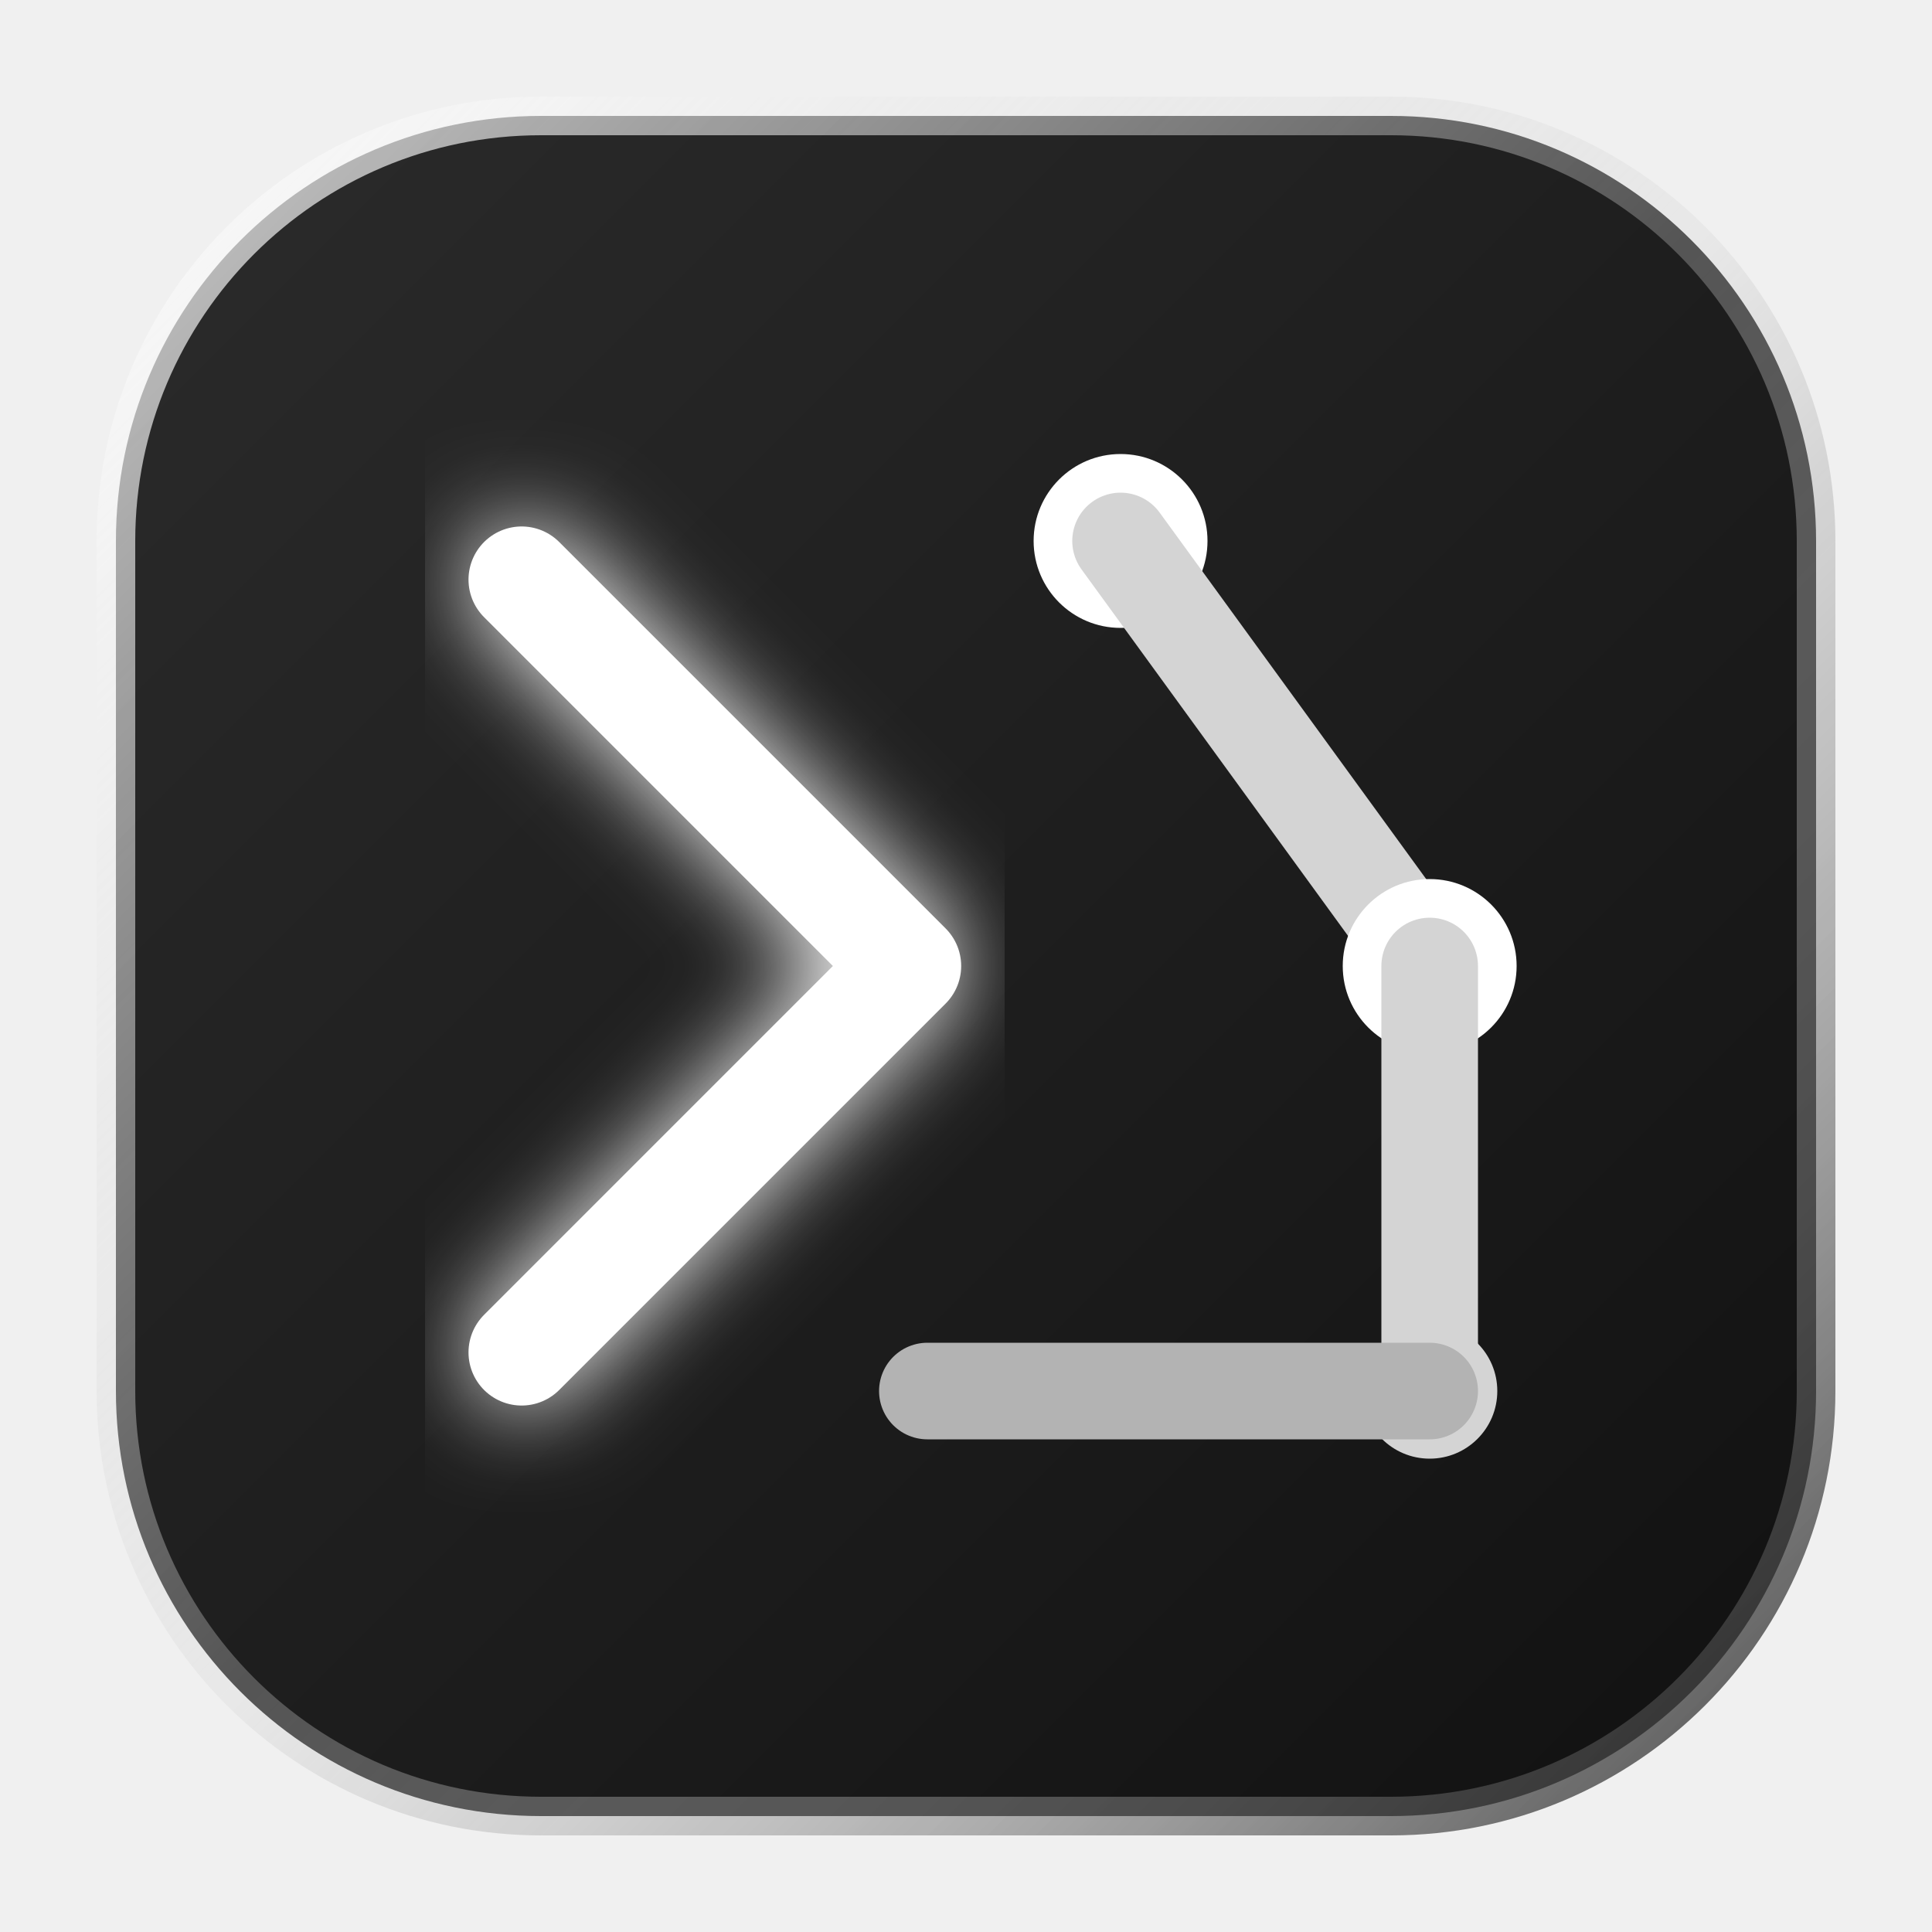
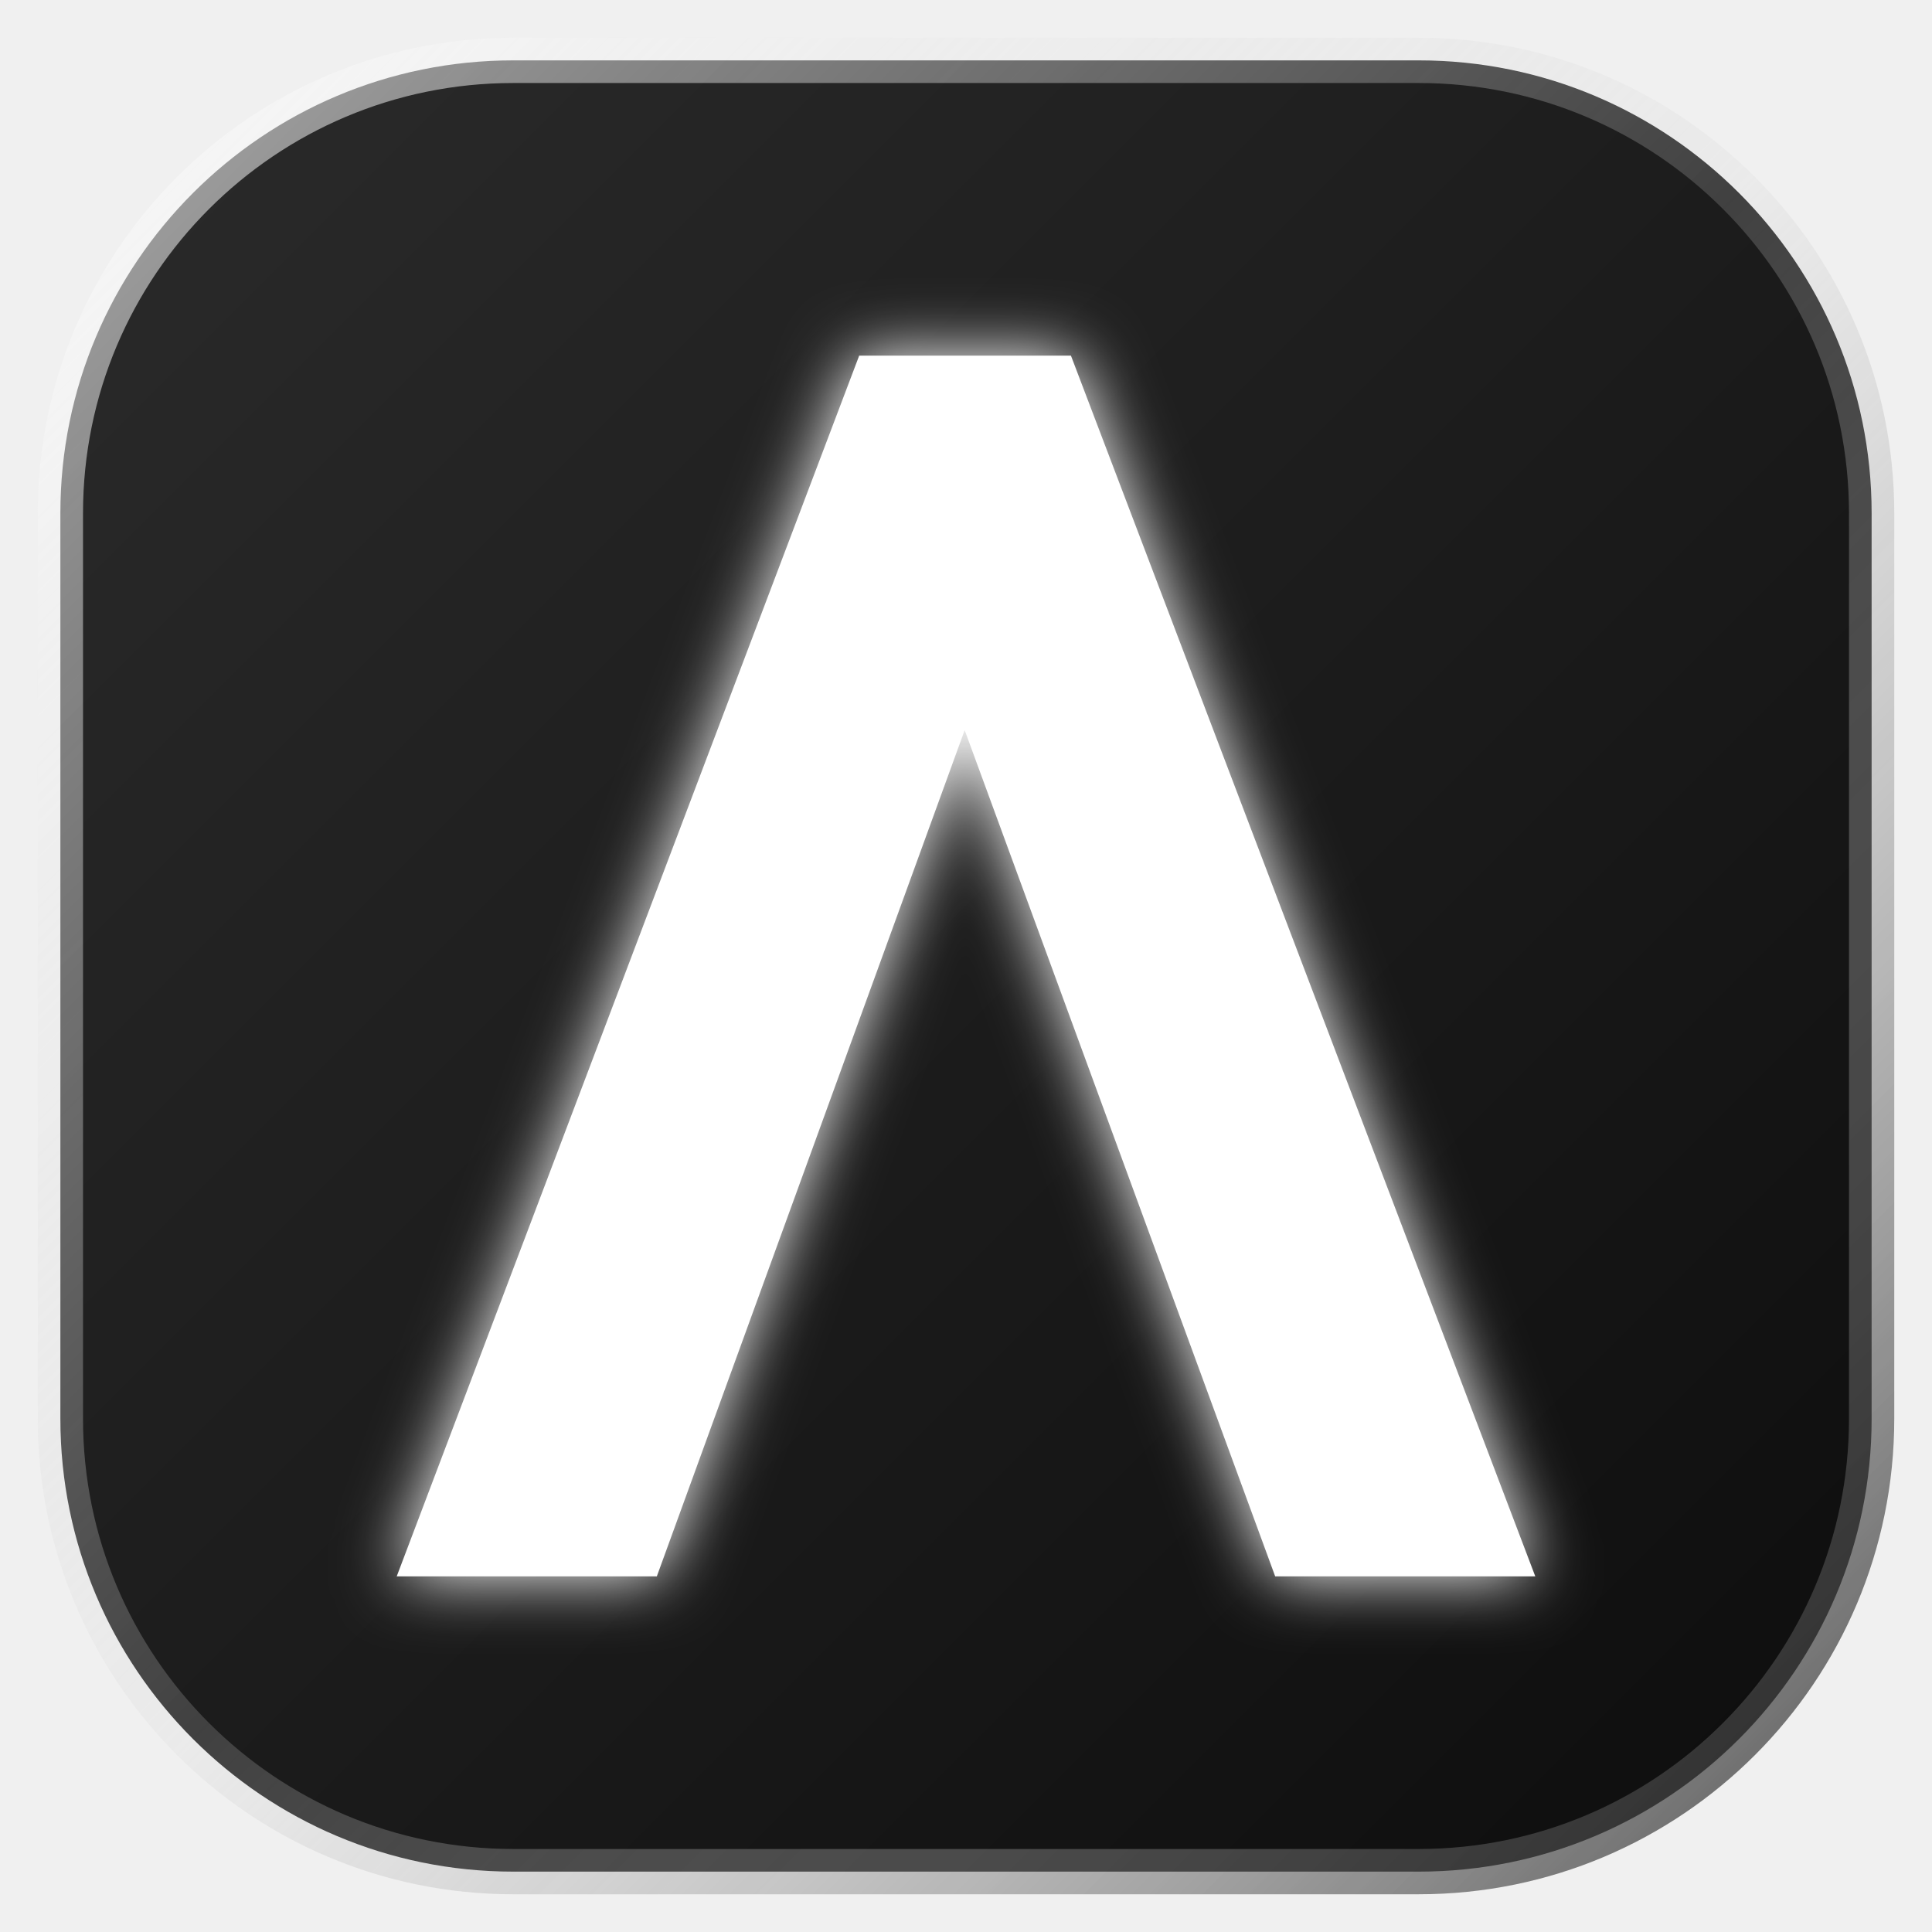
- <svg xmlns="http://www.w3.org/2000/svg" viewBox="0 0 100 100" width="100" height="100" fill="none">
+ <svg xmlns="http://www.w3.org/2000/svg" viewBox="0 0 64 64" width="64" height="64" fill="none">
  <defs>
-     <linearGradient id="iconBg" x1="0%" y1="0%" x2="100%" y2="100%">
+     <linearGradient id="favBg" x1="0%" y1="0%" x2="100%" y2="100%">
      <stop offset="0%" stop-color="#2b2b2b" />
-       <stop offset="100%" stop-color="#111111" />
+       <stop offset="100%" stop-color="#0d0d0d" />
    </linearGradient>
-     <linearGradient id="borderGrad" x1="0%" y1="0%" x2="100%" y2="100%">
-       <stop offset="0%" stop-color="#ffffff" stop-opacity="0.75" />
-       <stop offset="50%" stop-color="#d4d4d4" stop-opacity="0.3" />
-       <stop offset="100%" stop-color="#2b2b2b" stop-opacity="0.85" />
+     <linearGradient id="favBorder" x1="0%" y1="0%" x2="100%" y2="100%">
+       <stop offset="0%" stop-color="#ffffff" stop-opacity="0.6" />
+       <stop offset="50%" stop-color="#d4d4d4" stop-opacity="0.2" />
+       <stop offset="100%" stop-color="#2b2b2b" stop-opacity="0.8" />
    </linearGradient>
-     <filter id="glow" x="-25%" y="-25%" width="150%" height="150%">
-       <feGaussianBlur stdDeviation="2.5" result="blur" />
+     <filter id="favGlow" x="-20%" y="-20%" width="140%" height="140%">
+       <feGaussianBlur stdDeviation="1.5" result="blur" />
      <feComposite in="SourceGraphic" in2="blur" operator="over" />
    </filter>
  </defs>
-   <rect x="6" y="6" width="88" height="88" rx="22" fill="url(#iconBg)" stroke="url(#borderGrad)" stroke-width="2" />
-   <path d="M 27 30 L 47 50 L 27 70" stroke="#ffffff" stroke-width="5.5" stroke-linecap="round" stroke-linejoin="round" filter="url(#glow)" />
-   <circle cx="58" cy="28" r="4.5" fill="#ffffff" />
-   <path d="M 58 28 L 74 50" stroke="#d4d4d4" stroke-width="5" stroke-linecap="round" />
-   <circle cx="74" cy="50" r="4.5" fill="#ffffff" />
-   <path d="M 74 50 L 74 72" stroke="#d4d4d4" stroke-width="5" stroke-linecap="round" />
-   <circle cx="74" cy="72" r="3.5" fill="#d4d4d4" />
-   <path d="M 48 72 L 74 72" stroke="#b3b3b3" stroke-width="5" stroke-linecap="round" />
+   <rect x="2" y="2" width="60" height="60" rx="15" fill="url(#favBg)" stroke="url(#favBorder)" stroke-width="1.5" />
+   <g transform="translate(32, 32) scale(0.72)">
+     <polygon points="4.828,-28.082 -4.914,-28.082 -26.192,28.082 -14.225,28.082 -0.061,-10.852 14.225,28.082 26.192,28.082" fill="#ffffff" filter="url(#favGlow)" />
+   </g>
</svg>
